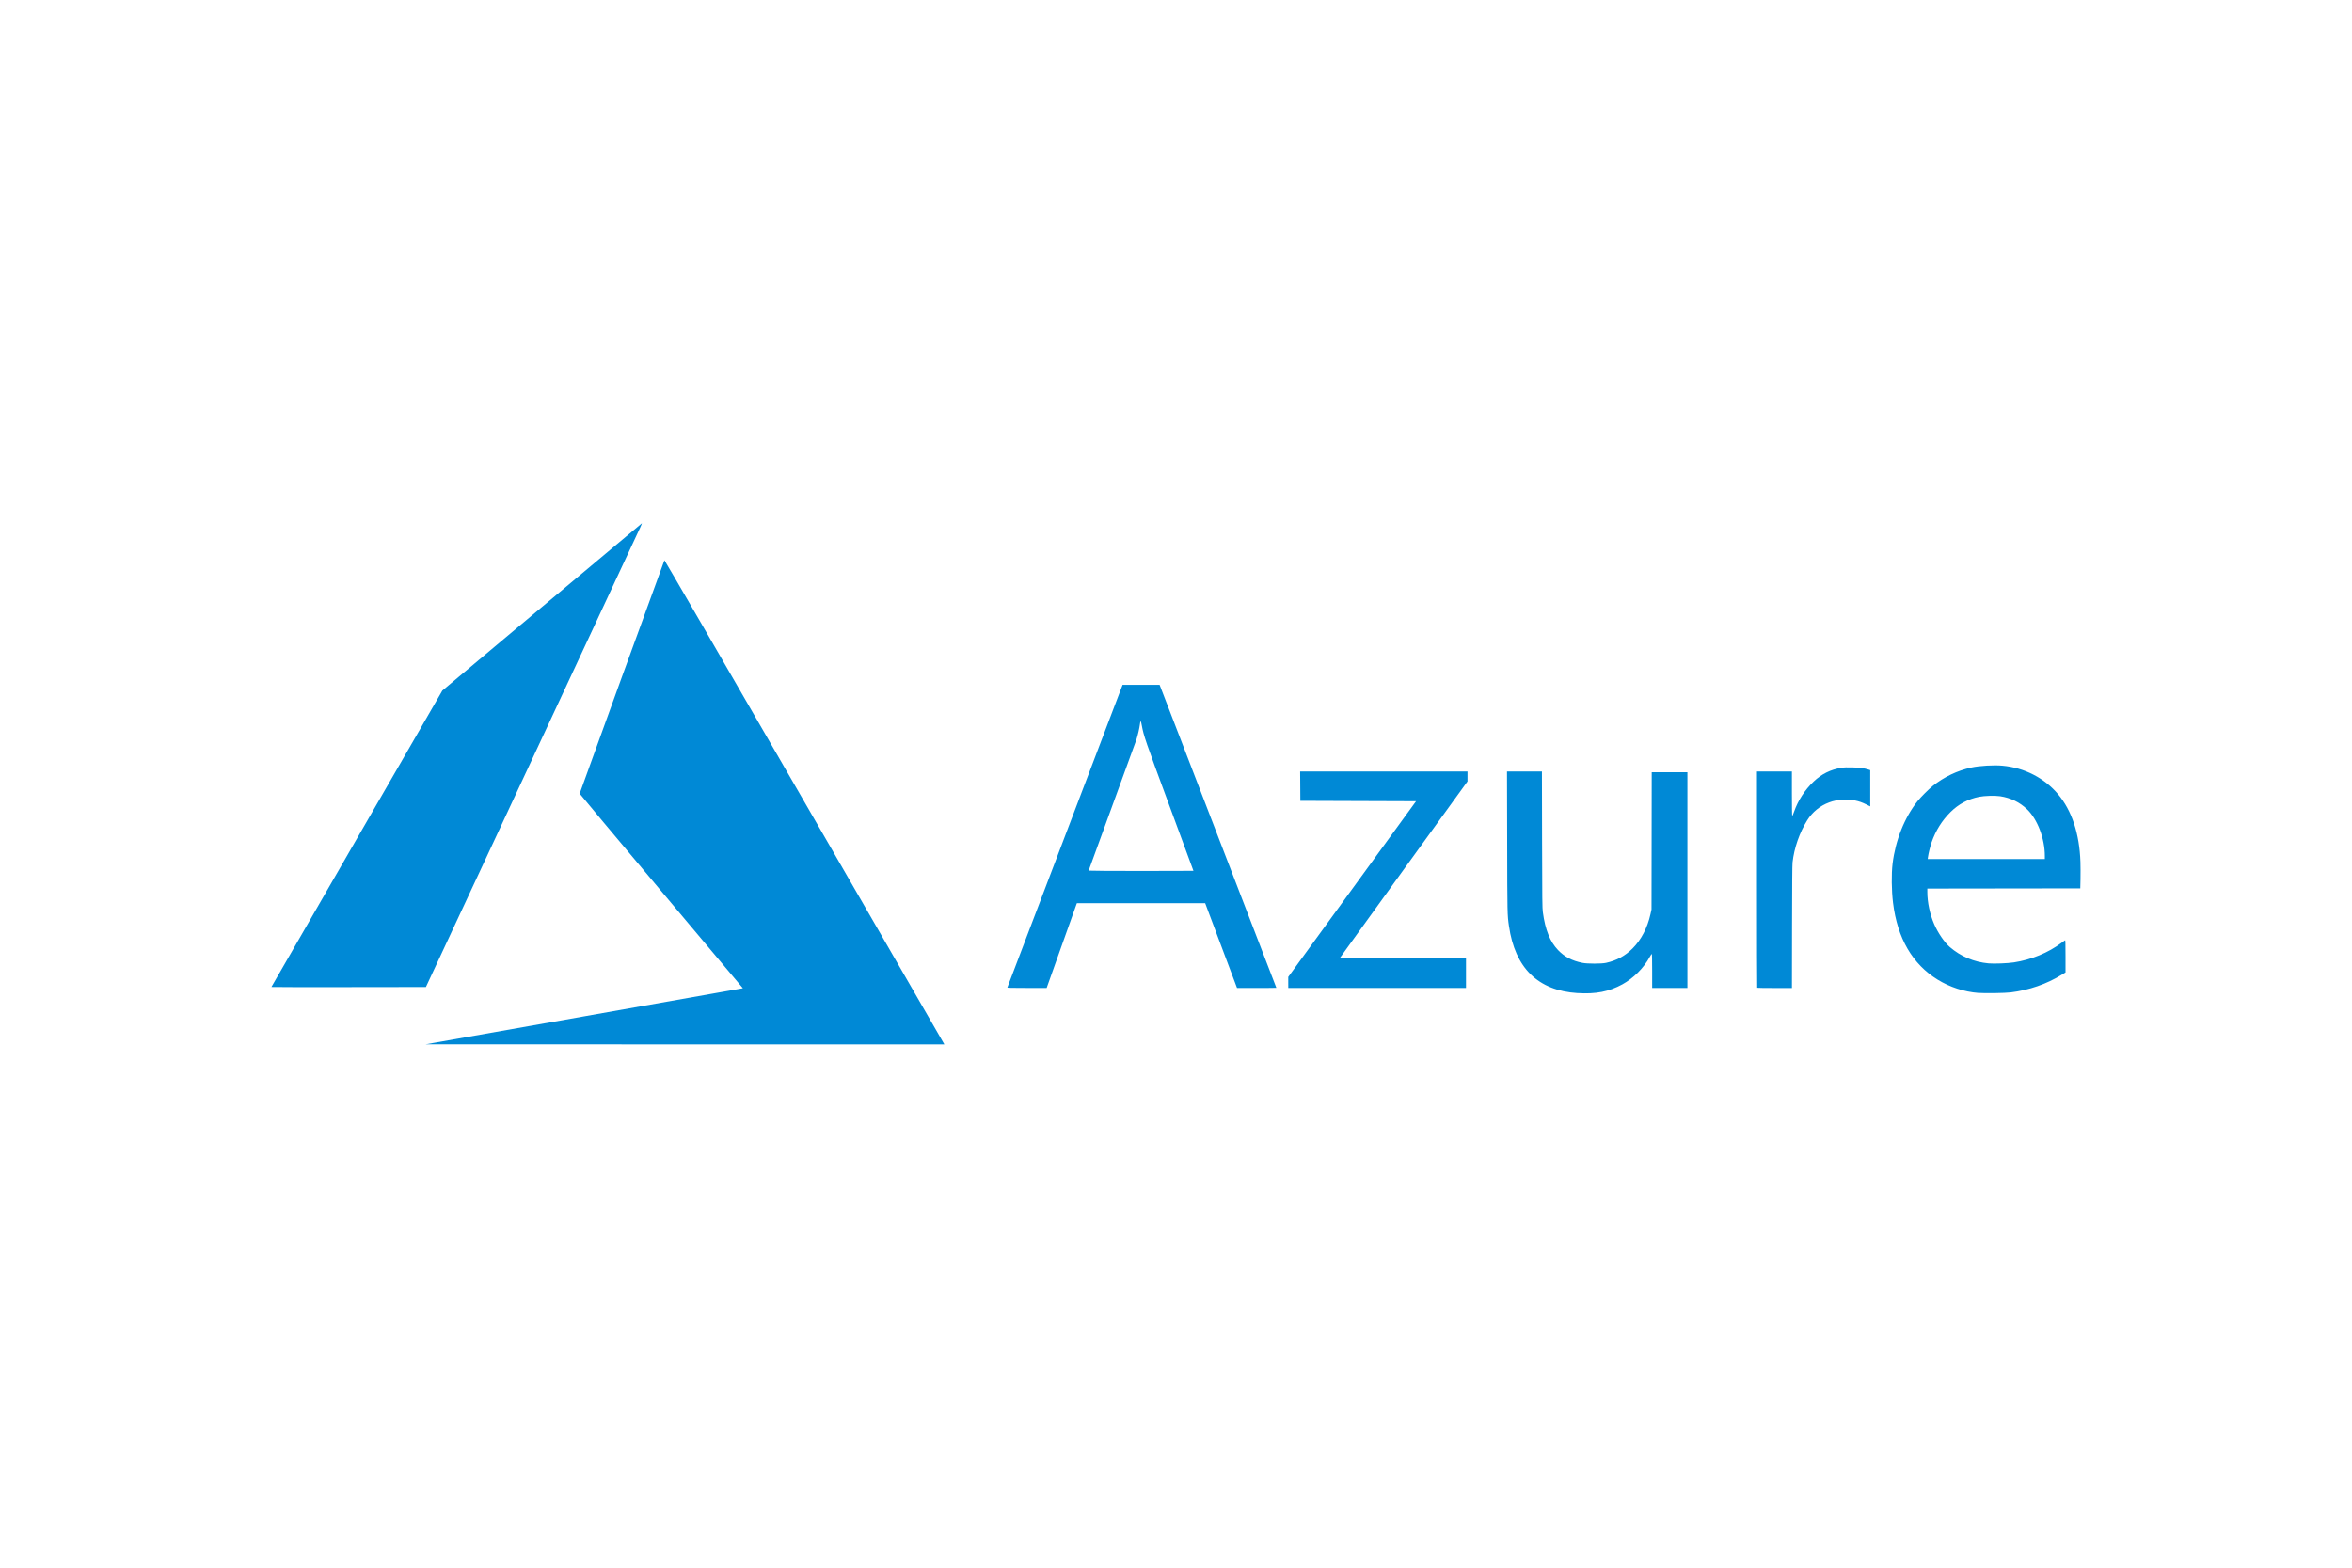
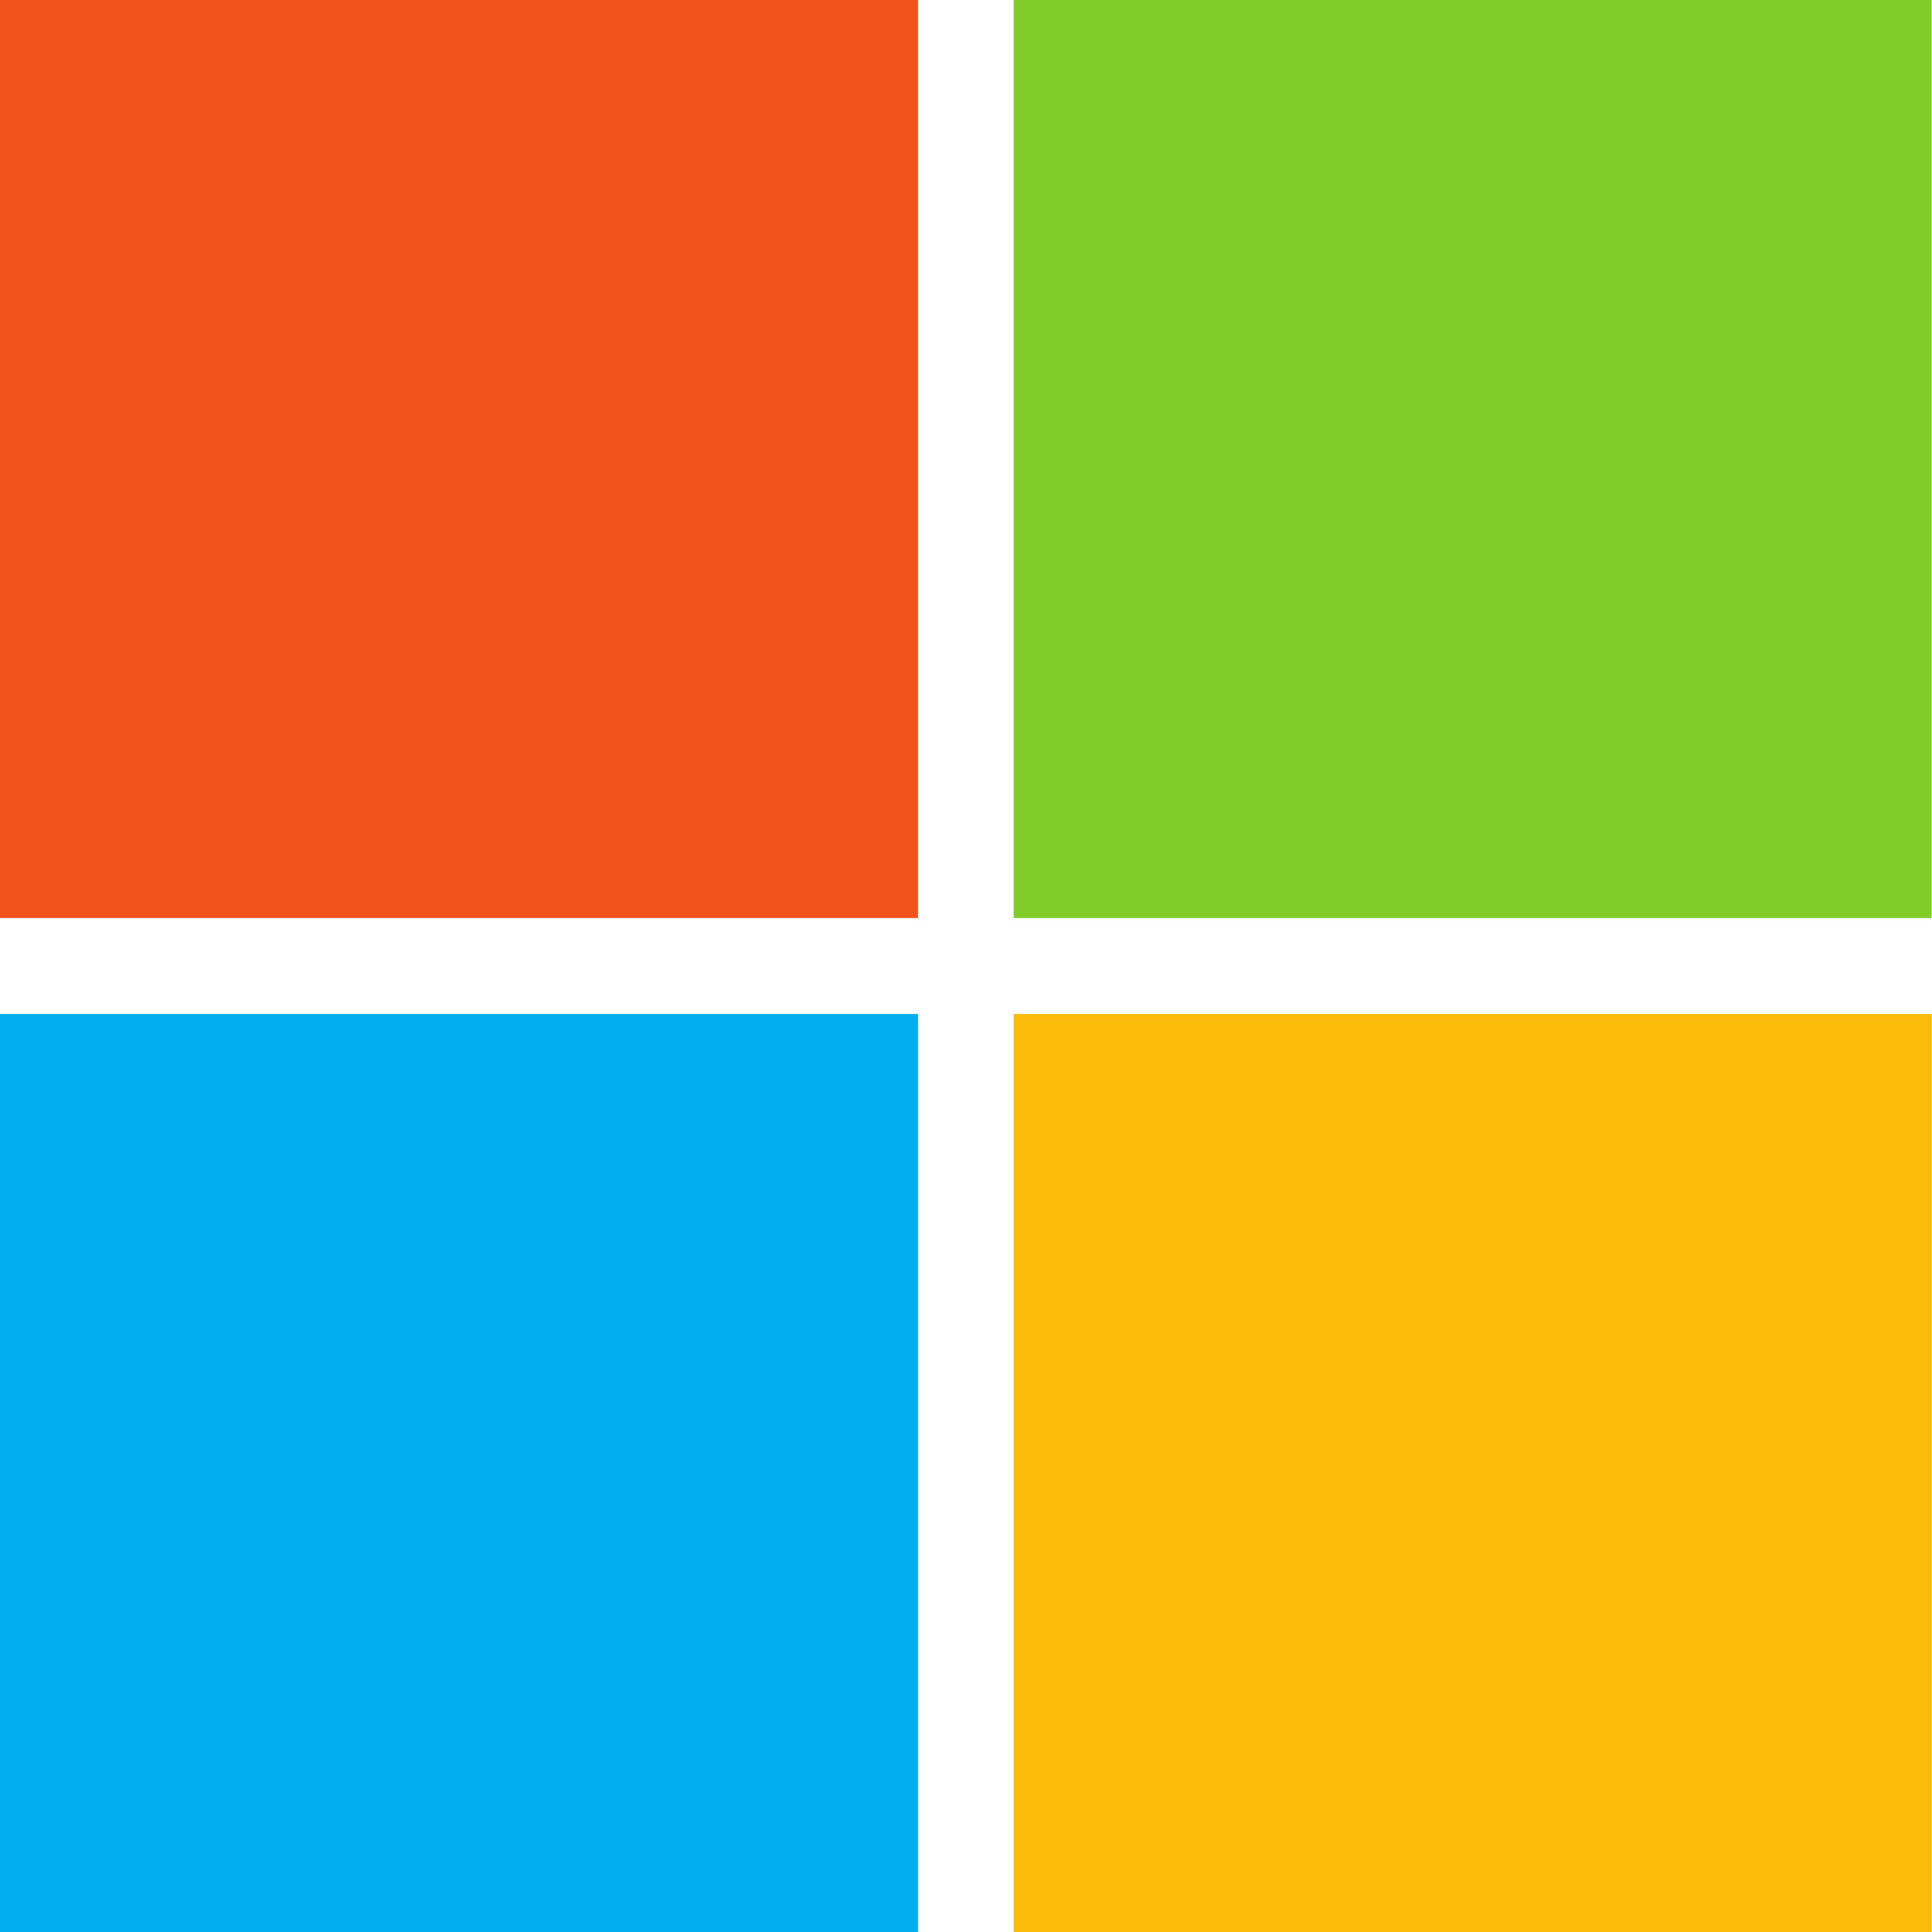
- <svg xmlns="http://www.w3.org/2000/svg" height="800" width="1200" viewBox="-7.938 -3.811 68.792 22.867">
-   <path d="M9.105 14.431a3735.905 3735.905 0 004.641-.821l.044-.009-2.387-2.84c-1.313-1.562-2.387-2.846-2.387-2.853 0-.014 2.465-6.803 2.479-6.827.005-.008 1.682 2.888 4.067 7.021 2.232 3.869 4.073 7.059 4.09 7.089l.031.054-7.587-.001-7.587-.001 4.598-.812zm29.096-.687c-1.155-.074-1.827-.732-2.005-1.963-.047-.327-.048-.336-.052-2.462l-.005-2.058h1.022l.004 1.99c.004 1.794.006 2.004.023 2.13.07.512.208.857.444 1.104.189.198.41.314.716.375.144.029.555.029.686 0.0.31-.068.559-.203.778-.422.25-.25.435-.604.524-1.005l.03-.135.003-2.007.003-2.007h1.044v6.31H40.385v-.5c0-.34-.004-.499-.012-.497-.006.002-.033.043-.059.09-.178.325-.474.621-.799.8-.39.214-.78.291-1.314.256zm11.722-.005c-.408-.031-.837-.171-1.188-.388-.74-.457-1.177-1.211-1.305-2.249-.044-.359-.05-.841-.013-1.147.083-.682.35-1.351.732-1.829.098-.122.32-.344.442-.442a2.754 2.754 0 011.128-.539c.239-.052.661-.077.915-.053.639.059 1.224.36 1.622.833.404.481.626 1.153.655 1.98.004.13.005.357.002.505l-.006.27-2.237.003-2.237.003v.1c0 .304.074.65.202.945.11.254.3.531.455.665.318.275.708.44 1.134.479.158.015.561-.001.741-.029.514-.079 1.002-.281 1.397-.576a3.408 3.408 0 01.099-.072c.011-.007.014.084.014.466l-0.0.475-.106.065c-.446.276-.958.453-1.499.52-.162.02-.754.029-.948.014zm1.947-4.005c0-.509-.215-1.075-.518-1.366-.217-.208-.478-.335-.79-.383-.147-.023-.458-.014-.613.017-.328.066-.6.211-.837.445-.249.246-.436.545-.554.886-.042.123-.092.324-.107.436l-.007.053h3.426zm-30.345 3.847c.003-.008.762-2.003 1.688-4.435l1.683-4.421h1.082l.045.115c.137.352 3.37 8.745 3.37 8.749 0 .003-.259.005-.575.005l-.575-0-.466-1.24-.466-1.241h-3.752l-.016.042c-.009.023-.208.581-.442 1.24l-.426 1.198-.577 0c-.456 0-.576-.003-.572-.014zm5.443-3.414c0-.002-.314-.852-.697-1.889-.717-1.94-.757-2.057-.814-2.368-.026-.146-.04-.15-.056-.017-.011.095-.06.308-.098.427-.019.059-.342.945-.717 1.969-.376 1.024-.683 1.867-.683 1.872 0 .005.69.01 1.532.01s1.532-.002 1.532-.004zm2.773 3.266v-.162l1.869-2.57 1.869-2.57-1.692-.006-1.692-.006-.003-.429-.003-.429h4.895v.29l-1.869 2.583c-1.028 1.421-1.869 2.586-1.869 2.589 0 .003.831.005 1.847.005h1.847v.865h-5.198zm13.716.154c-.004-.004-.007-1.429-.007-3.166V7.262h1.022v.651c0 .358.004.651.01.651.005 0 .03-.059.055-.13.115-.328.314-.635.571-.879.231-.22.495-.351.807-.401.088-.014.162-.017.337-.012.22.006.335.022.469.066l.042.014v1.06l-.121-.06c-.213-.107-.424-.149-.676-.136-.165.009-.273.03-.404.079a1.279 1.279 0 00-.644.526c-.222.354-.381.81-.427 1.229-.008.075-.013.687-.015 1.893l-.003 1.782h-.503c-.277 0-.507-.003-.511-.007zM0 13.565c0-.004 1.125-1.957 2.5-4.339l2.5-4.332 2.913-2.445C9.515 1.104 10.83.002 10.836 0c.005-.002-.016.051-.047.118-.031.067-1.454 3.12-3.163 6.785l-3.107 6.663-2.259.003C1.017 13.571 0 13.569 0 13.565z" fill="#0089d6" />
+ <svg xmlns="http://www.w3.org/2000/svg" enable-background="new 0 0 2499.6 2500" viewBox="0 0 2499.6 2500">
+   <path d="m1187.9 1187.9h-1187.9v-1187.9h1187.9z" fill="#f1511b" />
+   <path d="m2499.6 1187.9h-1188v-1187.9h1187.9v1187.9z" fill="#80cc28" />
+   <path d="m1187.9 2500h-1187.9v-1187.9h1187.9z" fill="#00adef" />
+   <path d="m2499.6 2500h-1188v-1187.9h1187.9v1187.9z" fill="#fbbc09" />
</svg>
